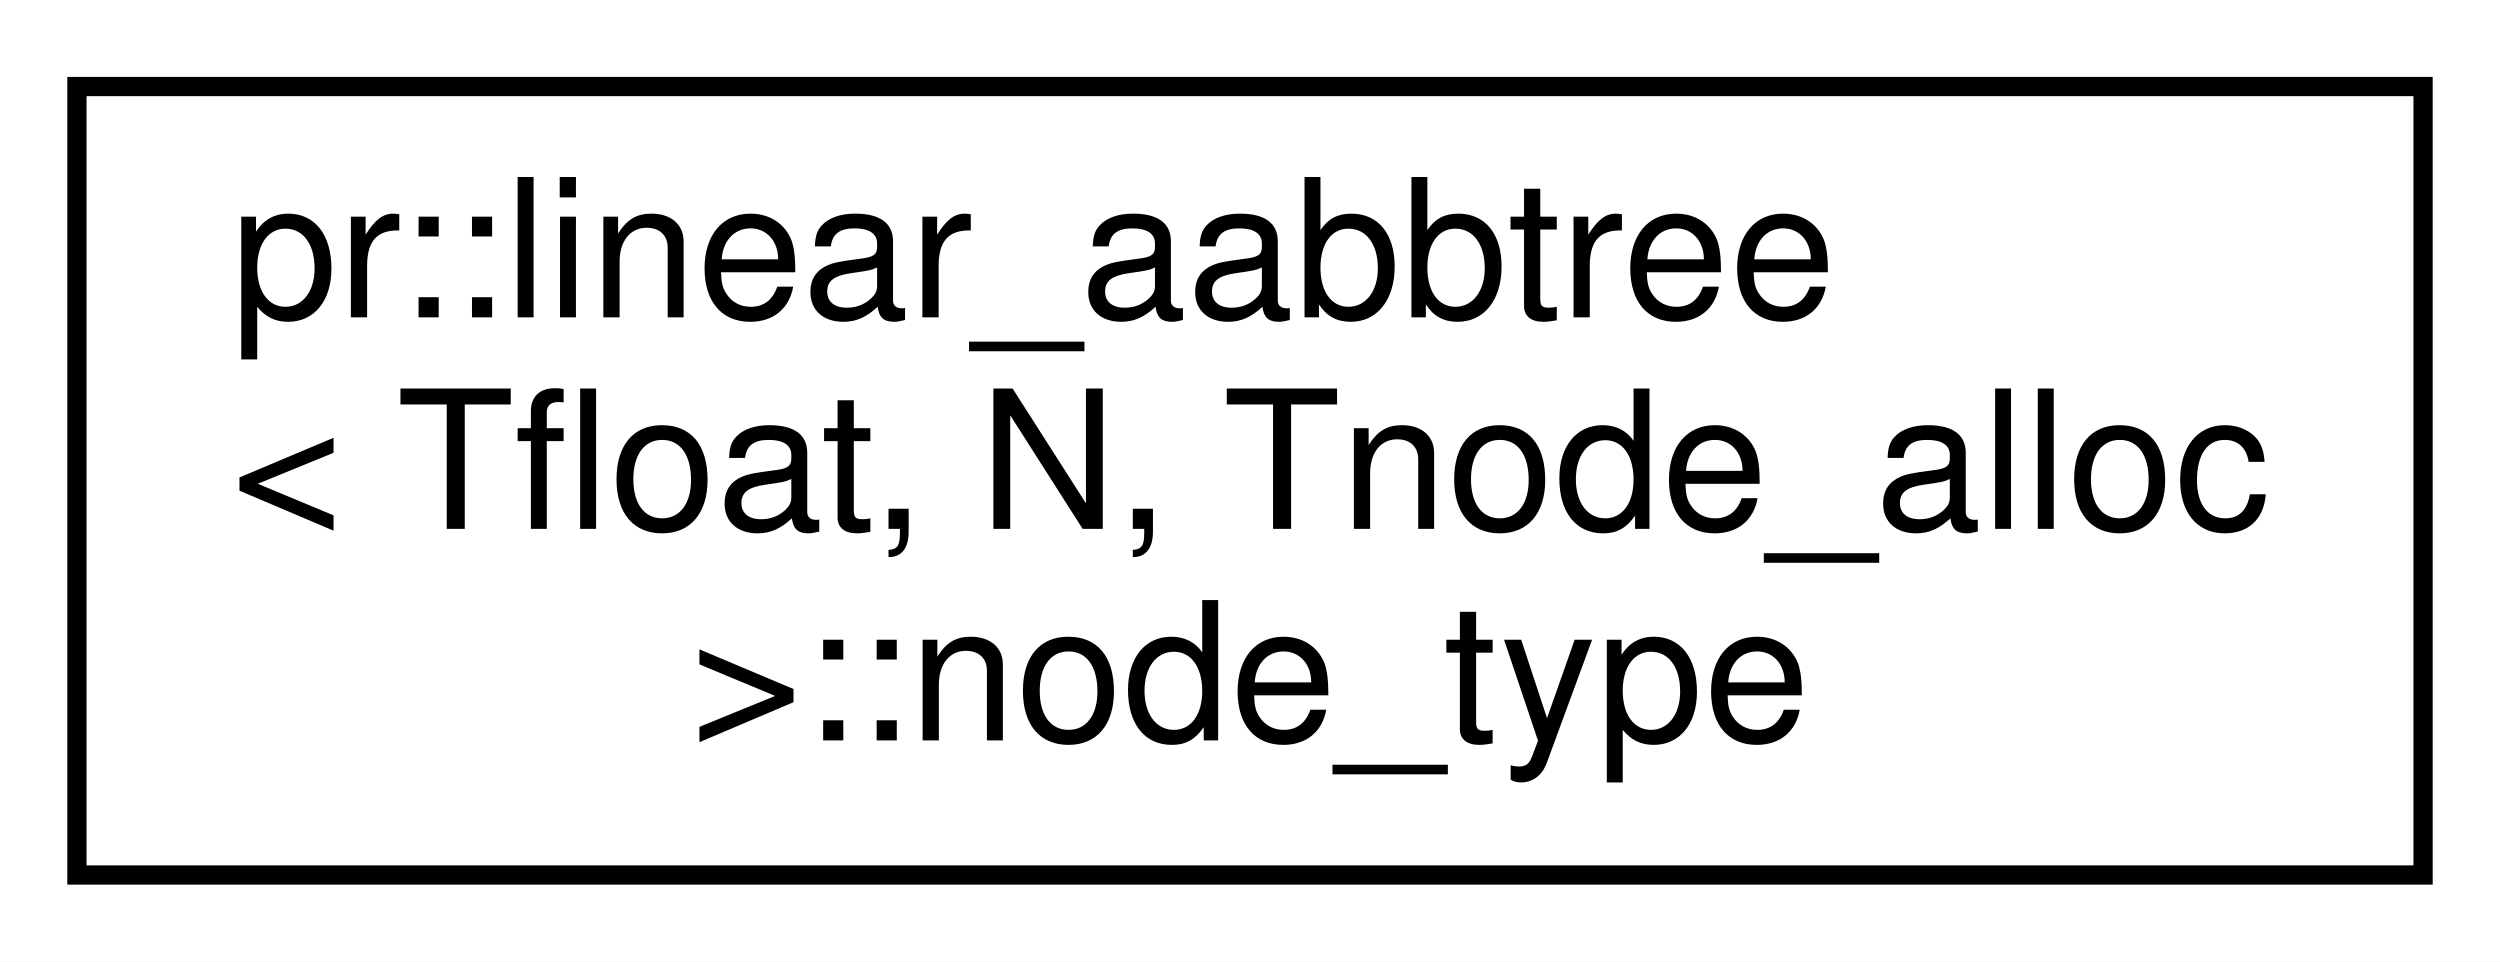
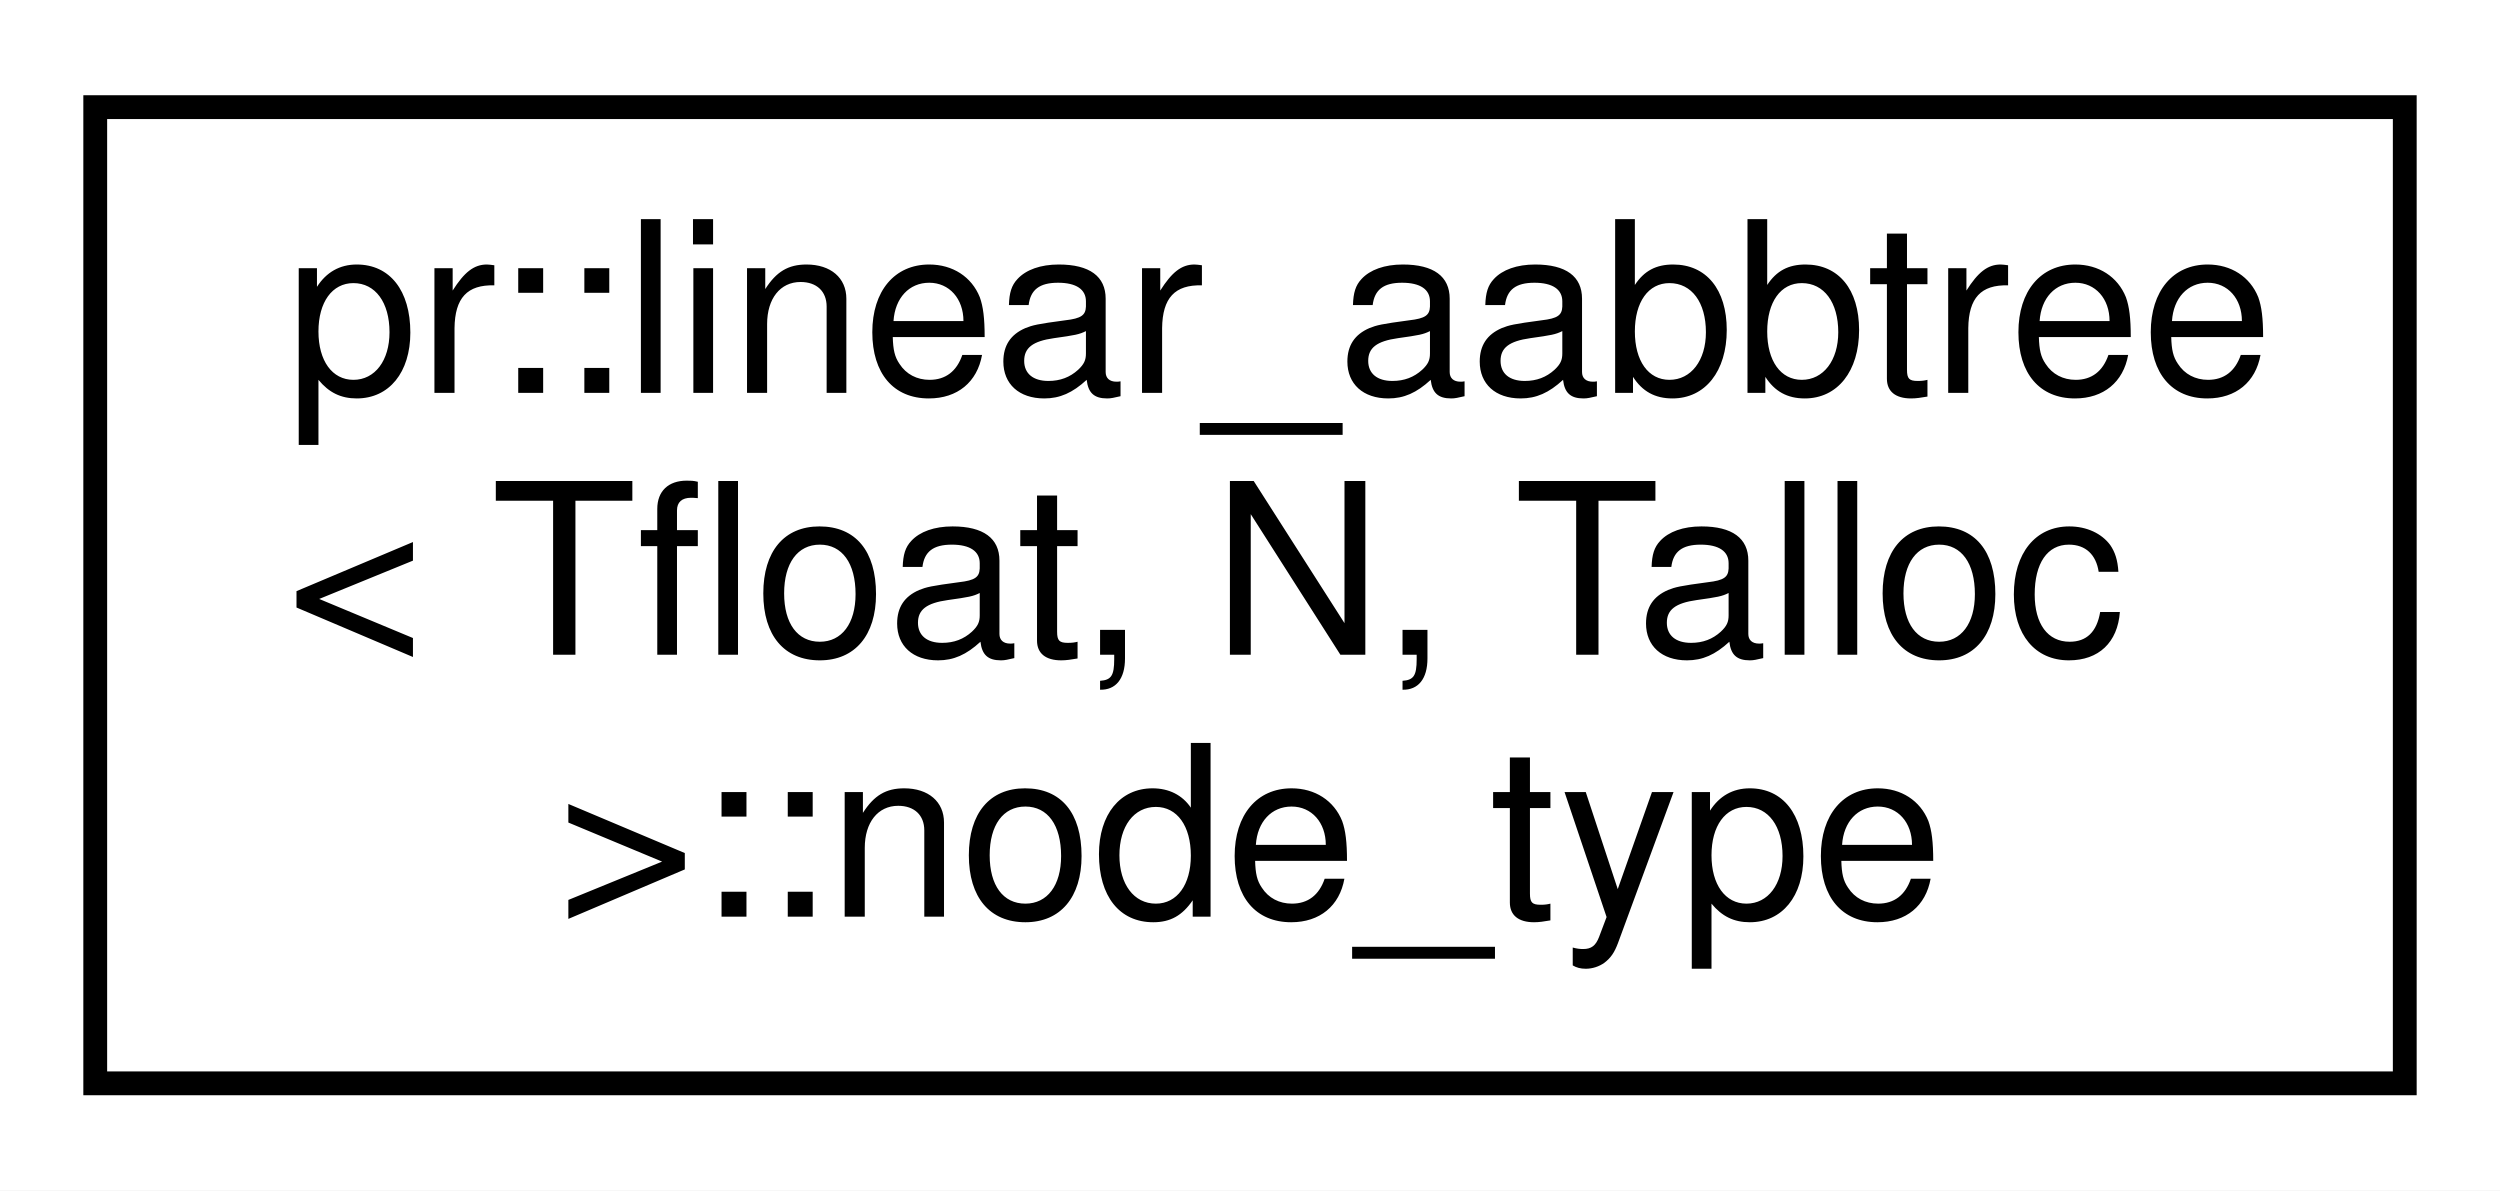
- <svg xmlns="http://www.w3.org/2000/svg" xmlns:xlink="http://www.w3.org/1999/xlink" width="130pt" height="50pt" viewBox="0.00 0.00 130.00 50.00">
+ <svg xmlns="http://www.w3.org/2000/svg" xmlns:xlink="http://www.w3.org/1999/xlink" width="105pt" height="50pt" viewBox="0.00 0.00 105.00 50.00">
  <g id="graph0" class="graph" transform="scale(1 1) rotate(0) translate(4 46)">
-     <polygon fill="#ffffff" stroke="transparent" points="-4,4 -4,-46 126,-46 126,4 -4,4" />
+     <polygon fill="#ffffff" stroke="transparent" points="-4,4 -4,-46 101,-46 101,4 -4,4" />
    <g id="node1" class="node">
      <g id="a_node1">
        <a xlink:href="structpr_1_1linear__aabbtree_1_1node__type.html" target="_top" xlink:title="Node type. ">
-           <polygon fill="#ffffff" stroke="#000000" points="0,-.5 0,-41.5 122,-41.5 122,-.5 0,-.5" />
+           <polygon fill="#ffffff" stroke="#000000" points="0,-.5 0,-41.5 97,-41.5 97,-.5 0,-.5" />
          <text text-anchor="start" x="8" y="-29.5" font-family="Helvetica,sans-Serif" font-size="10.00" fill="#000000">pr::linear_aabbtree</text>
-           <text text-anchor="start" x="8" y="-18.5" font-family="Helvetica,sans-Serif" font-size="10.00" fill="#000000">&lt; Tfloat, N, Tnode_alloc</text>
-           <text text-anchor="middle" x="61" y="-7.5" font-family="Helvetica,sans-Serif" font-size="10.00" fill="#000000"> &gt;::node_type</text>
+           <text text-anchor="start" x="8" y="-18.5" font-family="Helvetica,sans-Serif" font-size="10.00" fill="#000000">&lt; Tfloat, N, Talloc</text>
+           <text text-anchor="middle" x="48.5" y="-7.5" font-family="Helvetica,sans-Serif" font-size="10.00" fill="#000000"> &gt;::node_type</text>
        </a>
      </g>
    </g>
  </g>
</svg>
